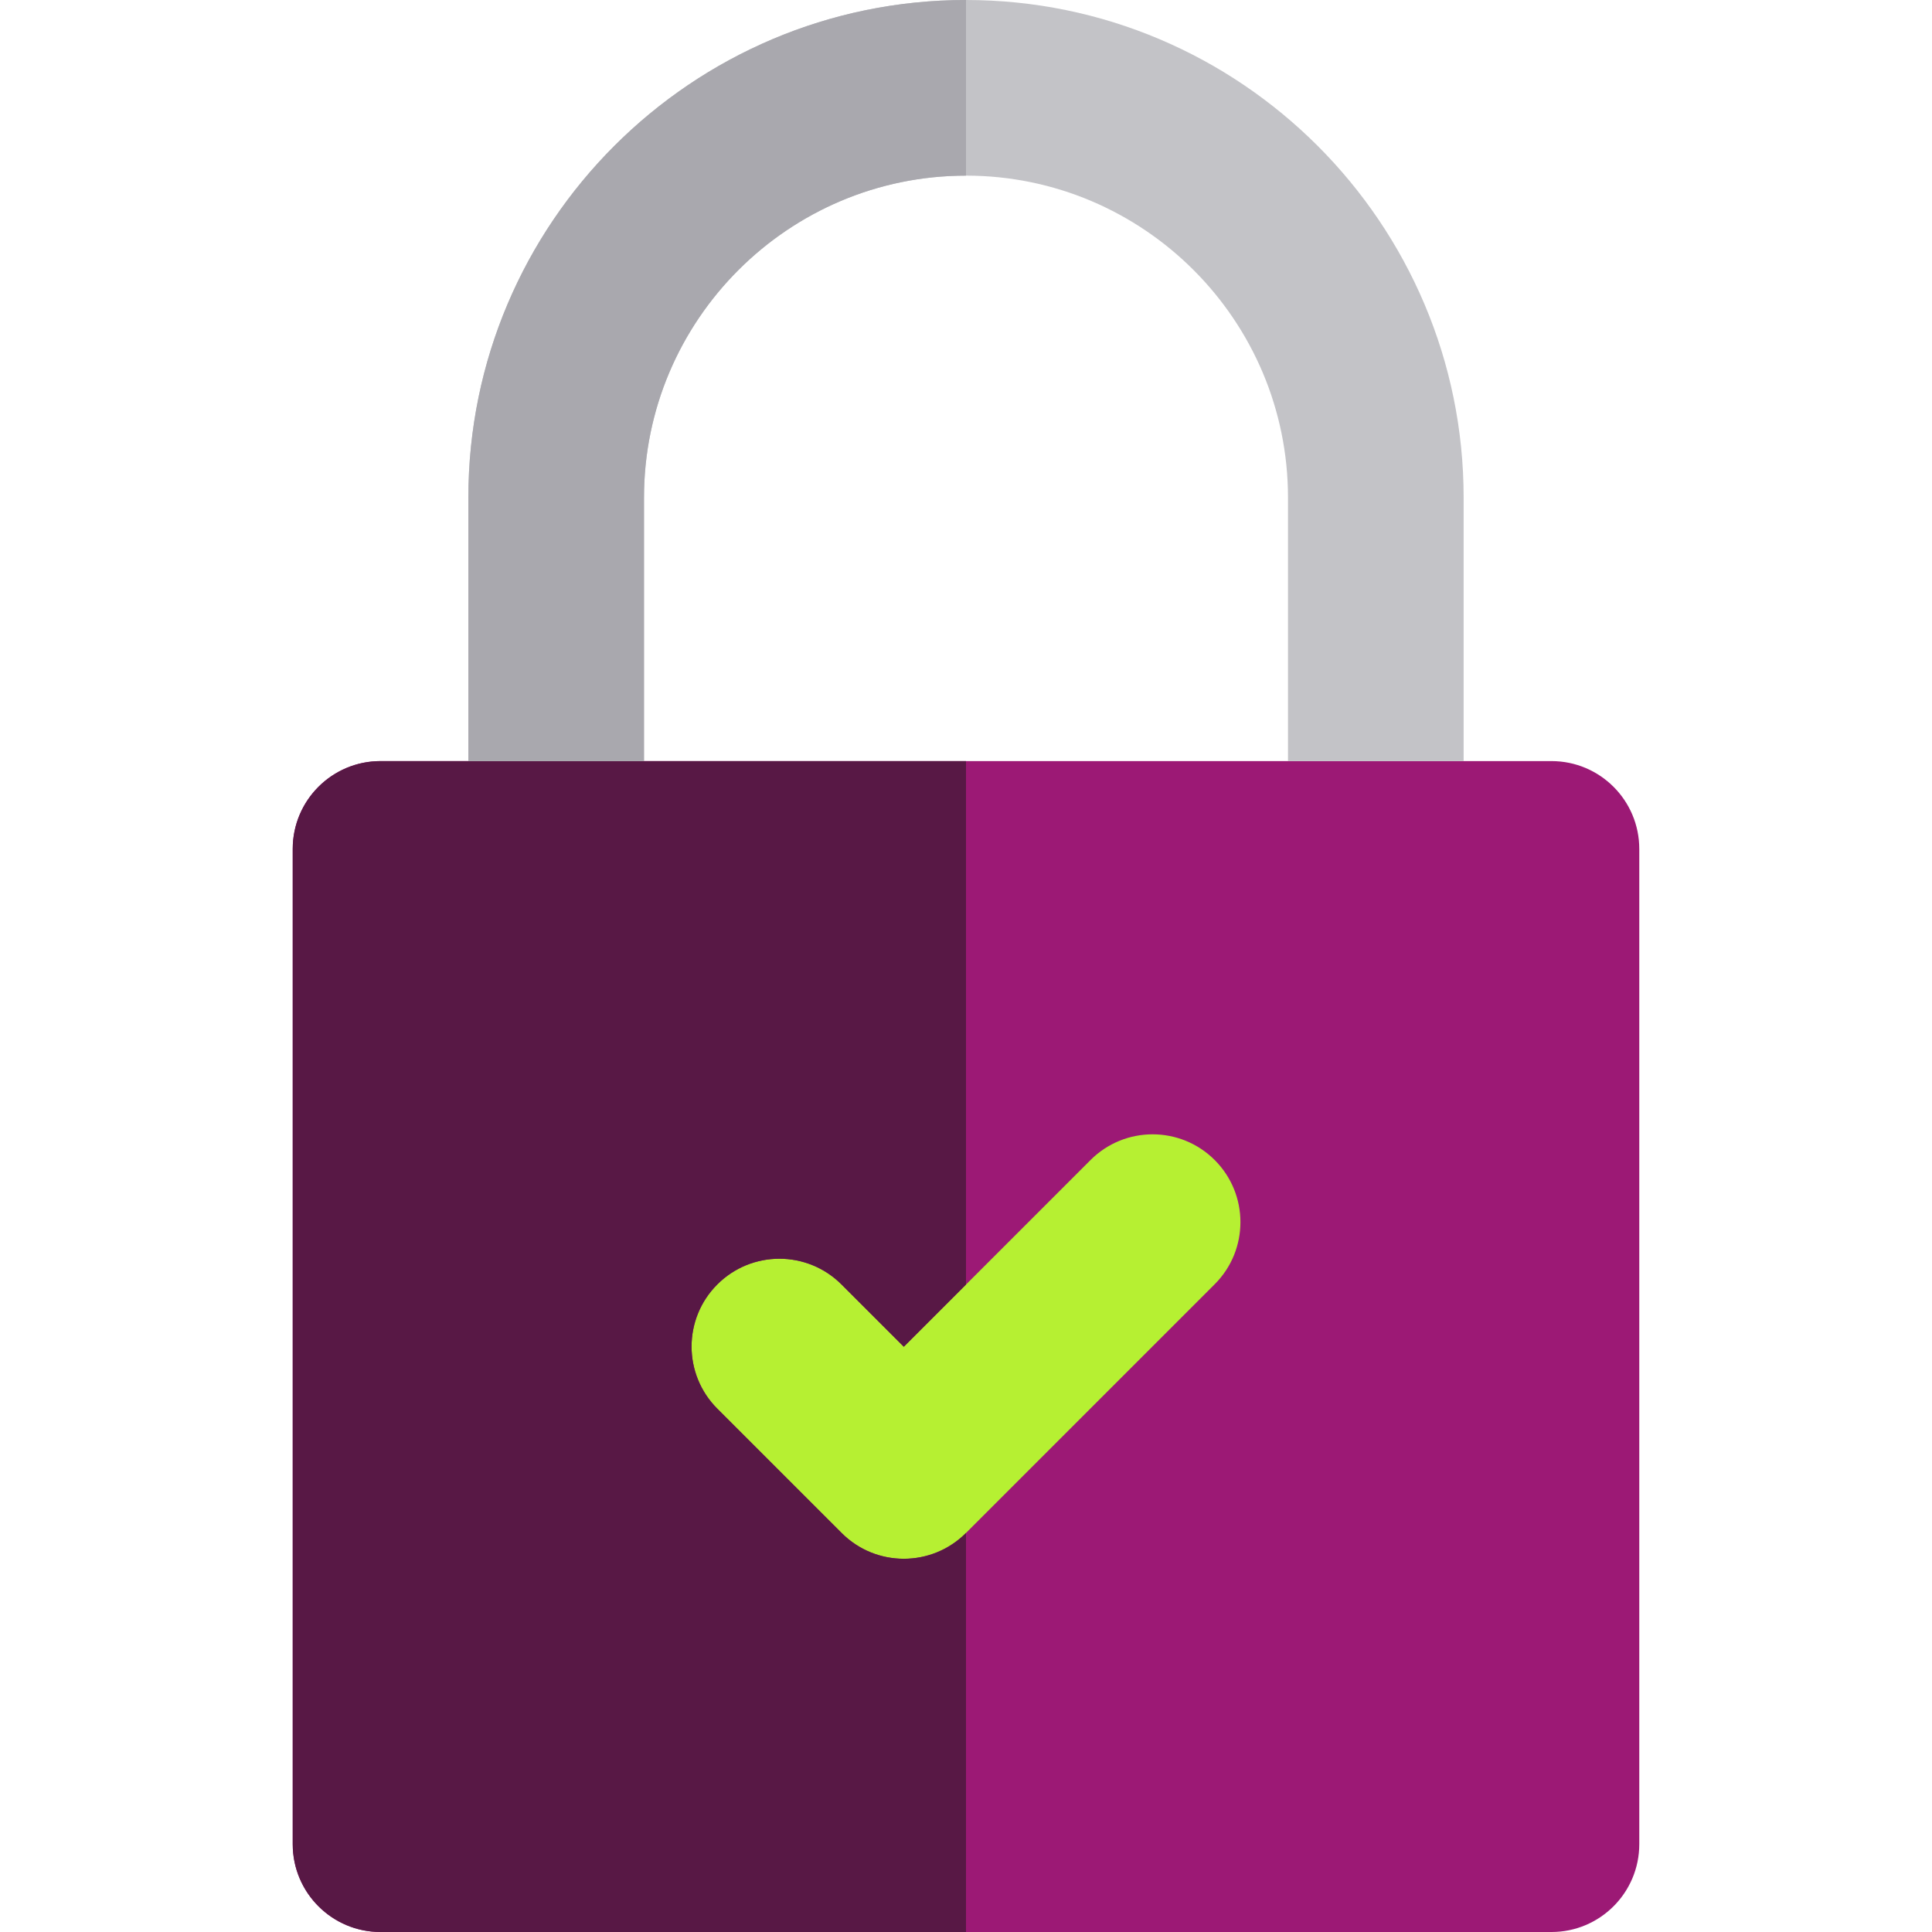
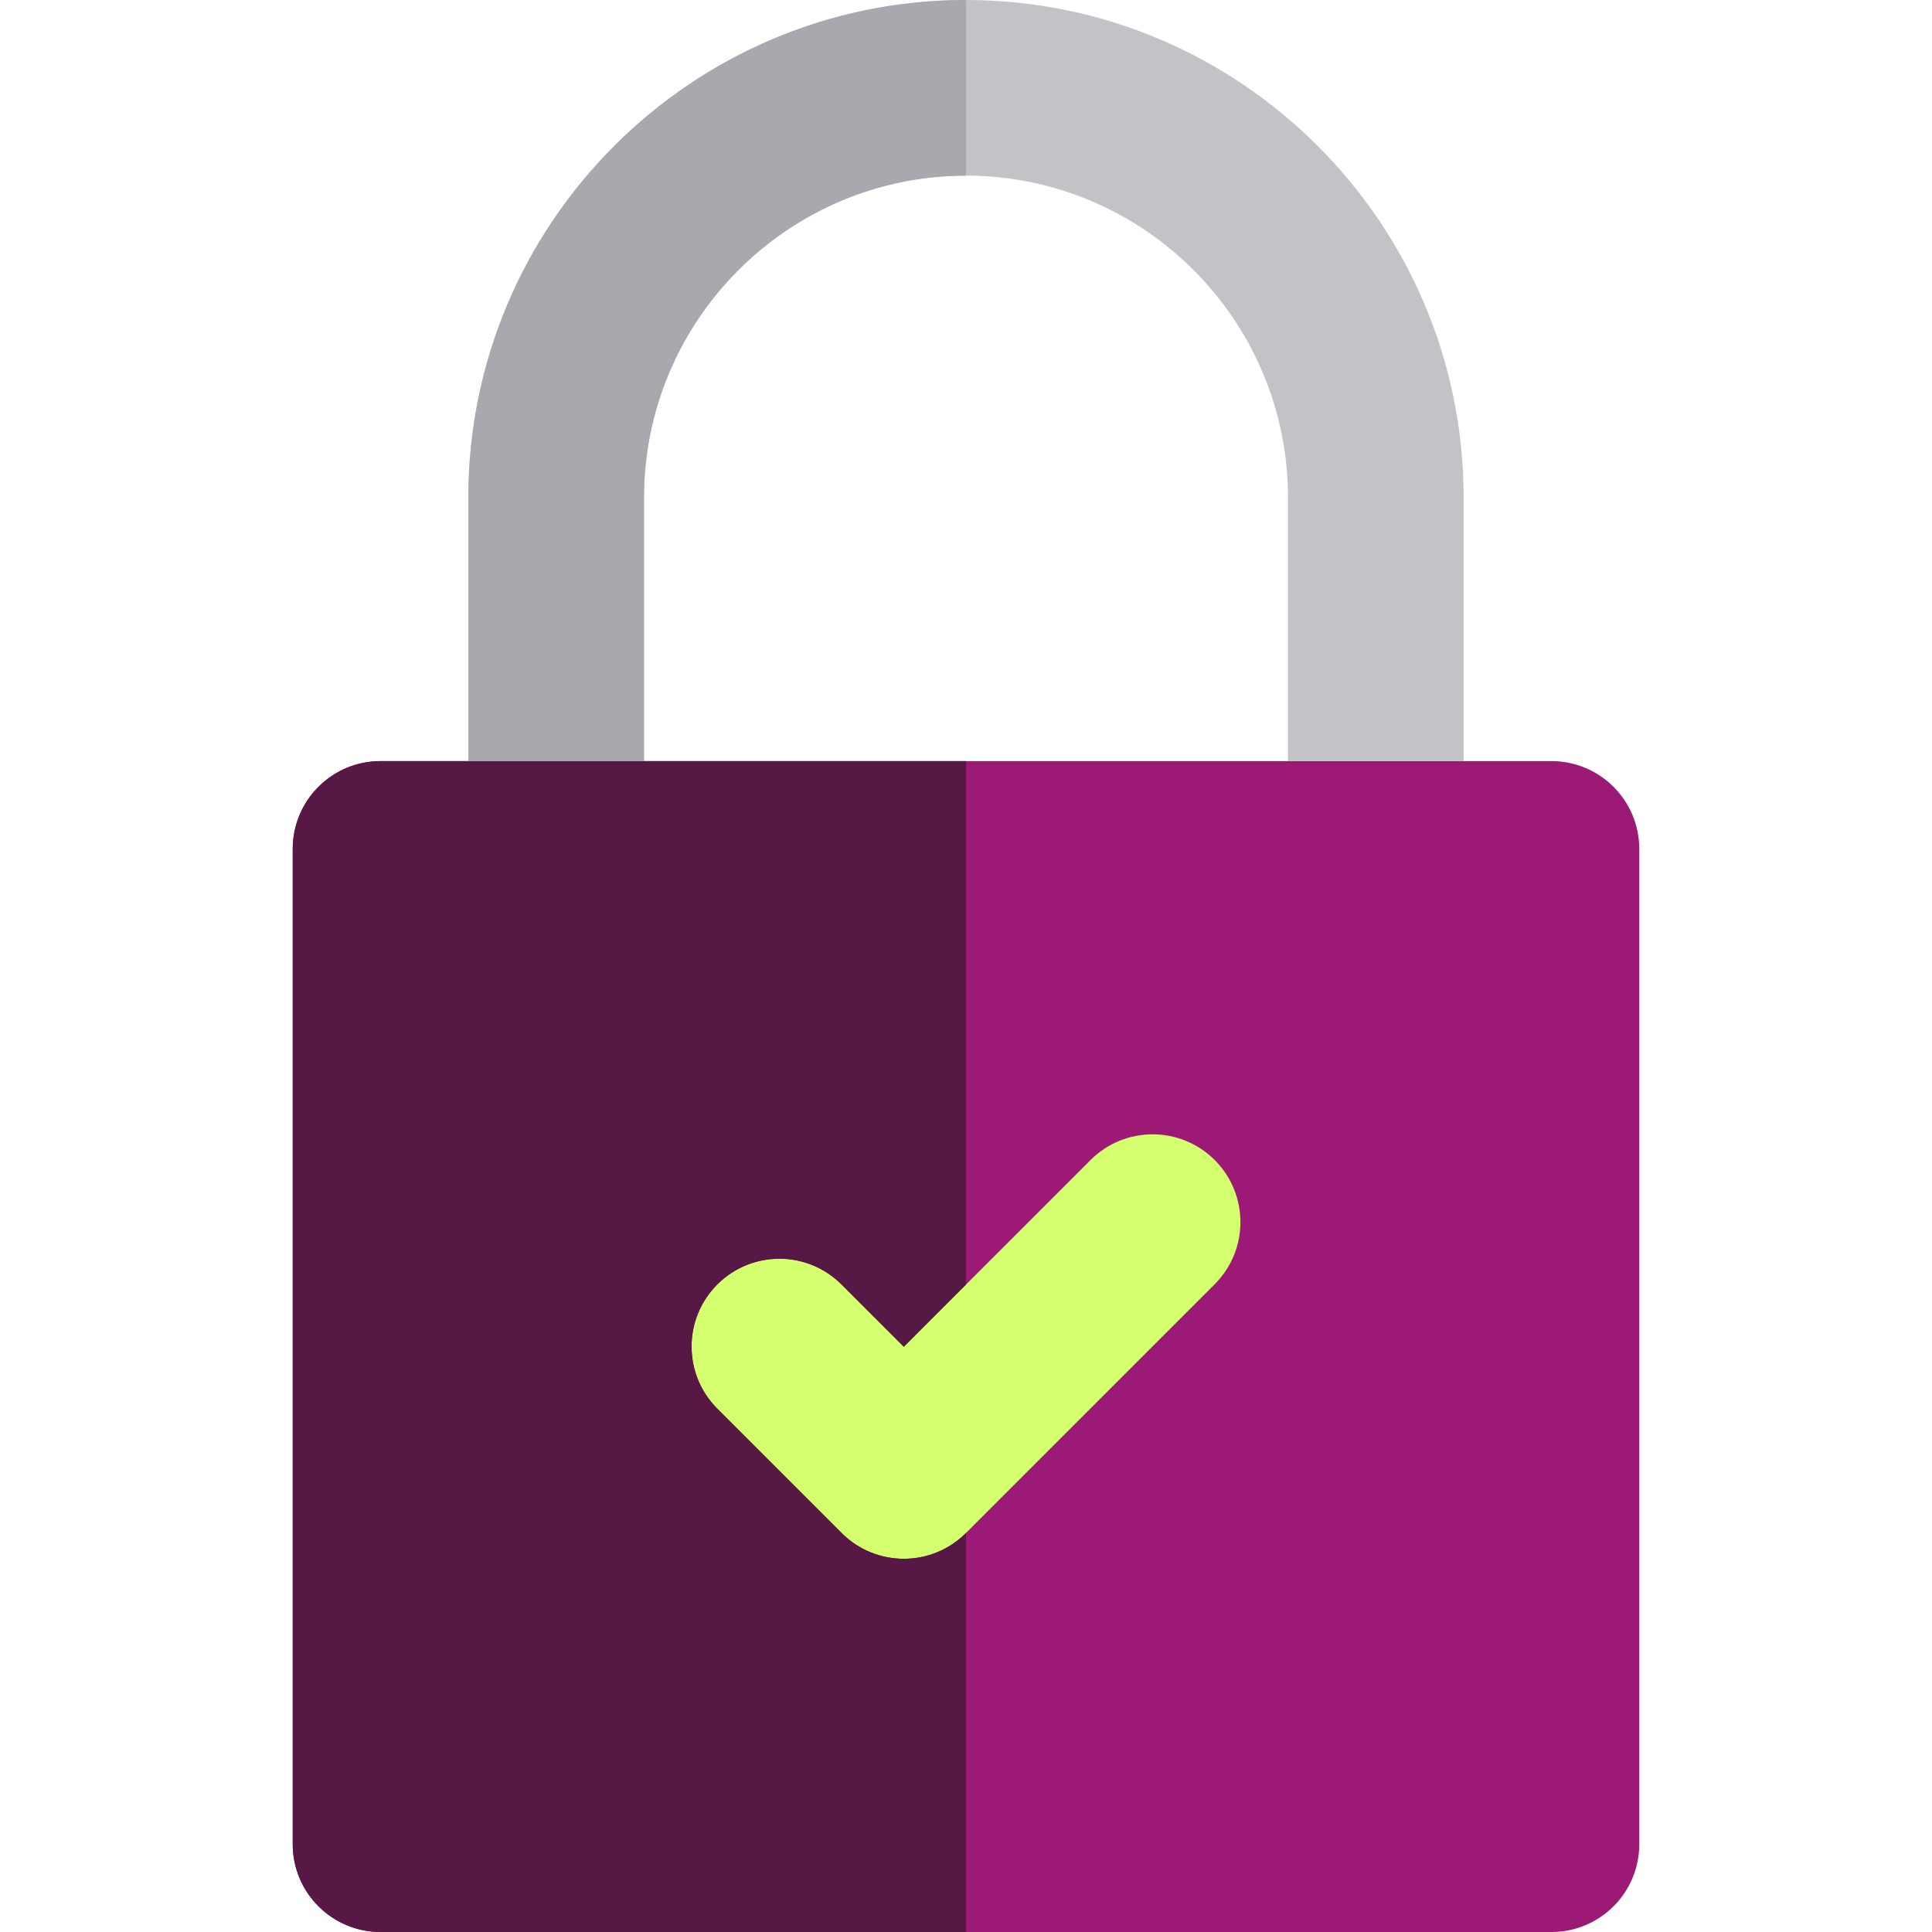
<svg xmlns="http://www.w3.org/2000/svg" version="1.1" id="Layer_1" x="0px" y="0px" viewBox="0 0 512 512" style="enable-background:new 0 0 512 512;" xml:space="preserve">
  <path style="fill:#9C1975;" d="M411.151,201.697h-23.273h-46.545H256h-85.333h-46.545h-23.273c-12.853,0-23.273,10.42-23.273,23.273  v263.758c0,12.853,10.42,23.273,23.273,23.273H256h155.152c12.853,0,23.273-10.42,23.273-23.273V224.97  C434.424,212.117,424.004,201.697,411.151,201.697z" />
  <path style="fill:#C3C3C7;" d="M170.667,131.877c0-47.051,38.281-85.332,85.333-85.332s85.333,38.281,85.333,85.332v69.82h46.545  v-69.82C387.879,59.161,328.718,0,256,0S124.121,59.161,124.121,131.877v69.82h46.545V131.877z" />
-   <path style="fill:#B6F032;" d="M321.91,307.423c-9.087-9.089-23.824-9.089-32.912,0L256,340.421l-16.485,16.485l-16.514-16.514  c-9.087-9.089-23.824-9.089-32.912,0c-9.089,9.087-9.089,23.823,0,32.912l32.97,32.97c4.544,4.544,10.501,6.817,16.455,6.817  s11.913-2.271,16.455-6.817l0.029-0.028l65.91-65.911C331,331.247,331,316.511,321.91,307.423z" />
+   <path style="fill:#D3FF6E;" d="M321.91,307.423c-9.087-9.089-23.824-9.089-32.912,0L256,340.421l-16.485,16.485l-16.514-16.514  c-9.087-9.089-23.824-9.089-32.912,0c-9.089,9.087-9.089,23.823,0,32.912l32.97,32.97c4.544,4.544,10.501,6.817,16.455,6.817  s11.913-2.271,16.455-6.817l0.029-0.028l65.91-65.911C331,331.247,331,316.511,321.91,307.423z" />
  <path style="fill:#581845;" d="M100.848,512H256V406.246l-0.029,0.029c-4.544,4.544-10.501,6.817-16.455,6.817  c-5.955,0-11.913-2.271-16.455-6.817l-32.97-32.97c-9.089-9.087-9.089-23.823,0-32.912c9.087-9.089,23.824-9.089,32.912,0  l16.514,16.513L256,340.421V201.697h-85.333h-46.545h-23.273c-12.853,0-23.273,10.42-23.273,23.273v263.758  C77.576,501.58,87.996,512,100.848,512z" />
  <path style="fill:#A9A8AE;" d="M124.121,131.879v69.818h46.545v-69.818c0-47.053,38.281-85.333,85.333-85.333V0  C183.282,0,124.121,59.161,124.121,131.879z" />
  <g>
</g>
  <g>
</g>
  <g>
</g>
  <g>
</g>
  <g>
</g>
  <g>
</g>
  <g>
</g>
  <g>
</g>
  <g>
</g>
  <g>
</g>
  <g>
</g>
  <g>
</g>
  <g>
</g>
  <g>
</g>
  <g>
</g>
</svg>
